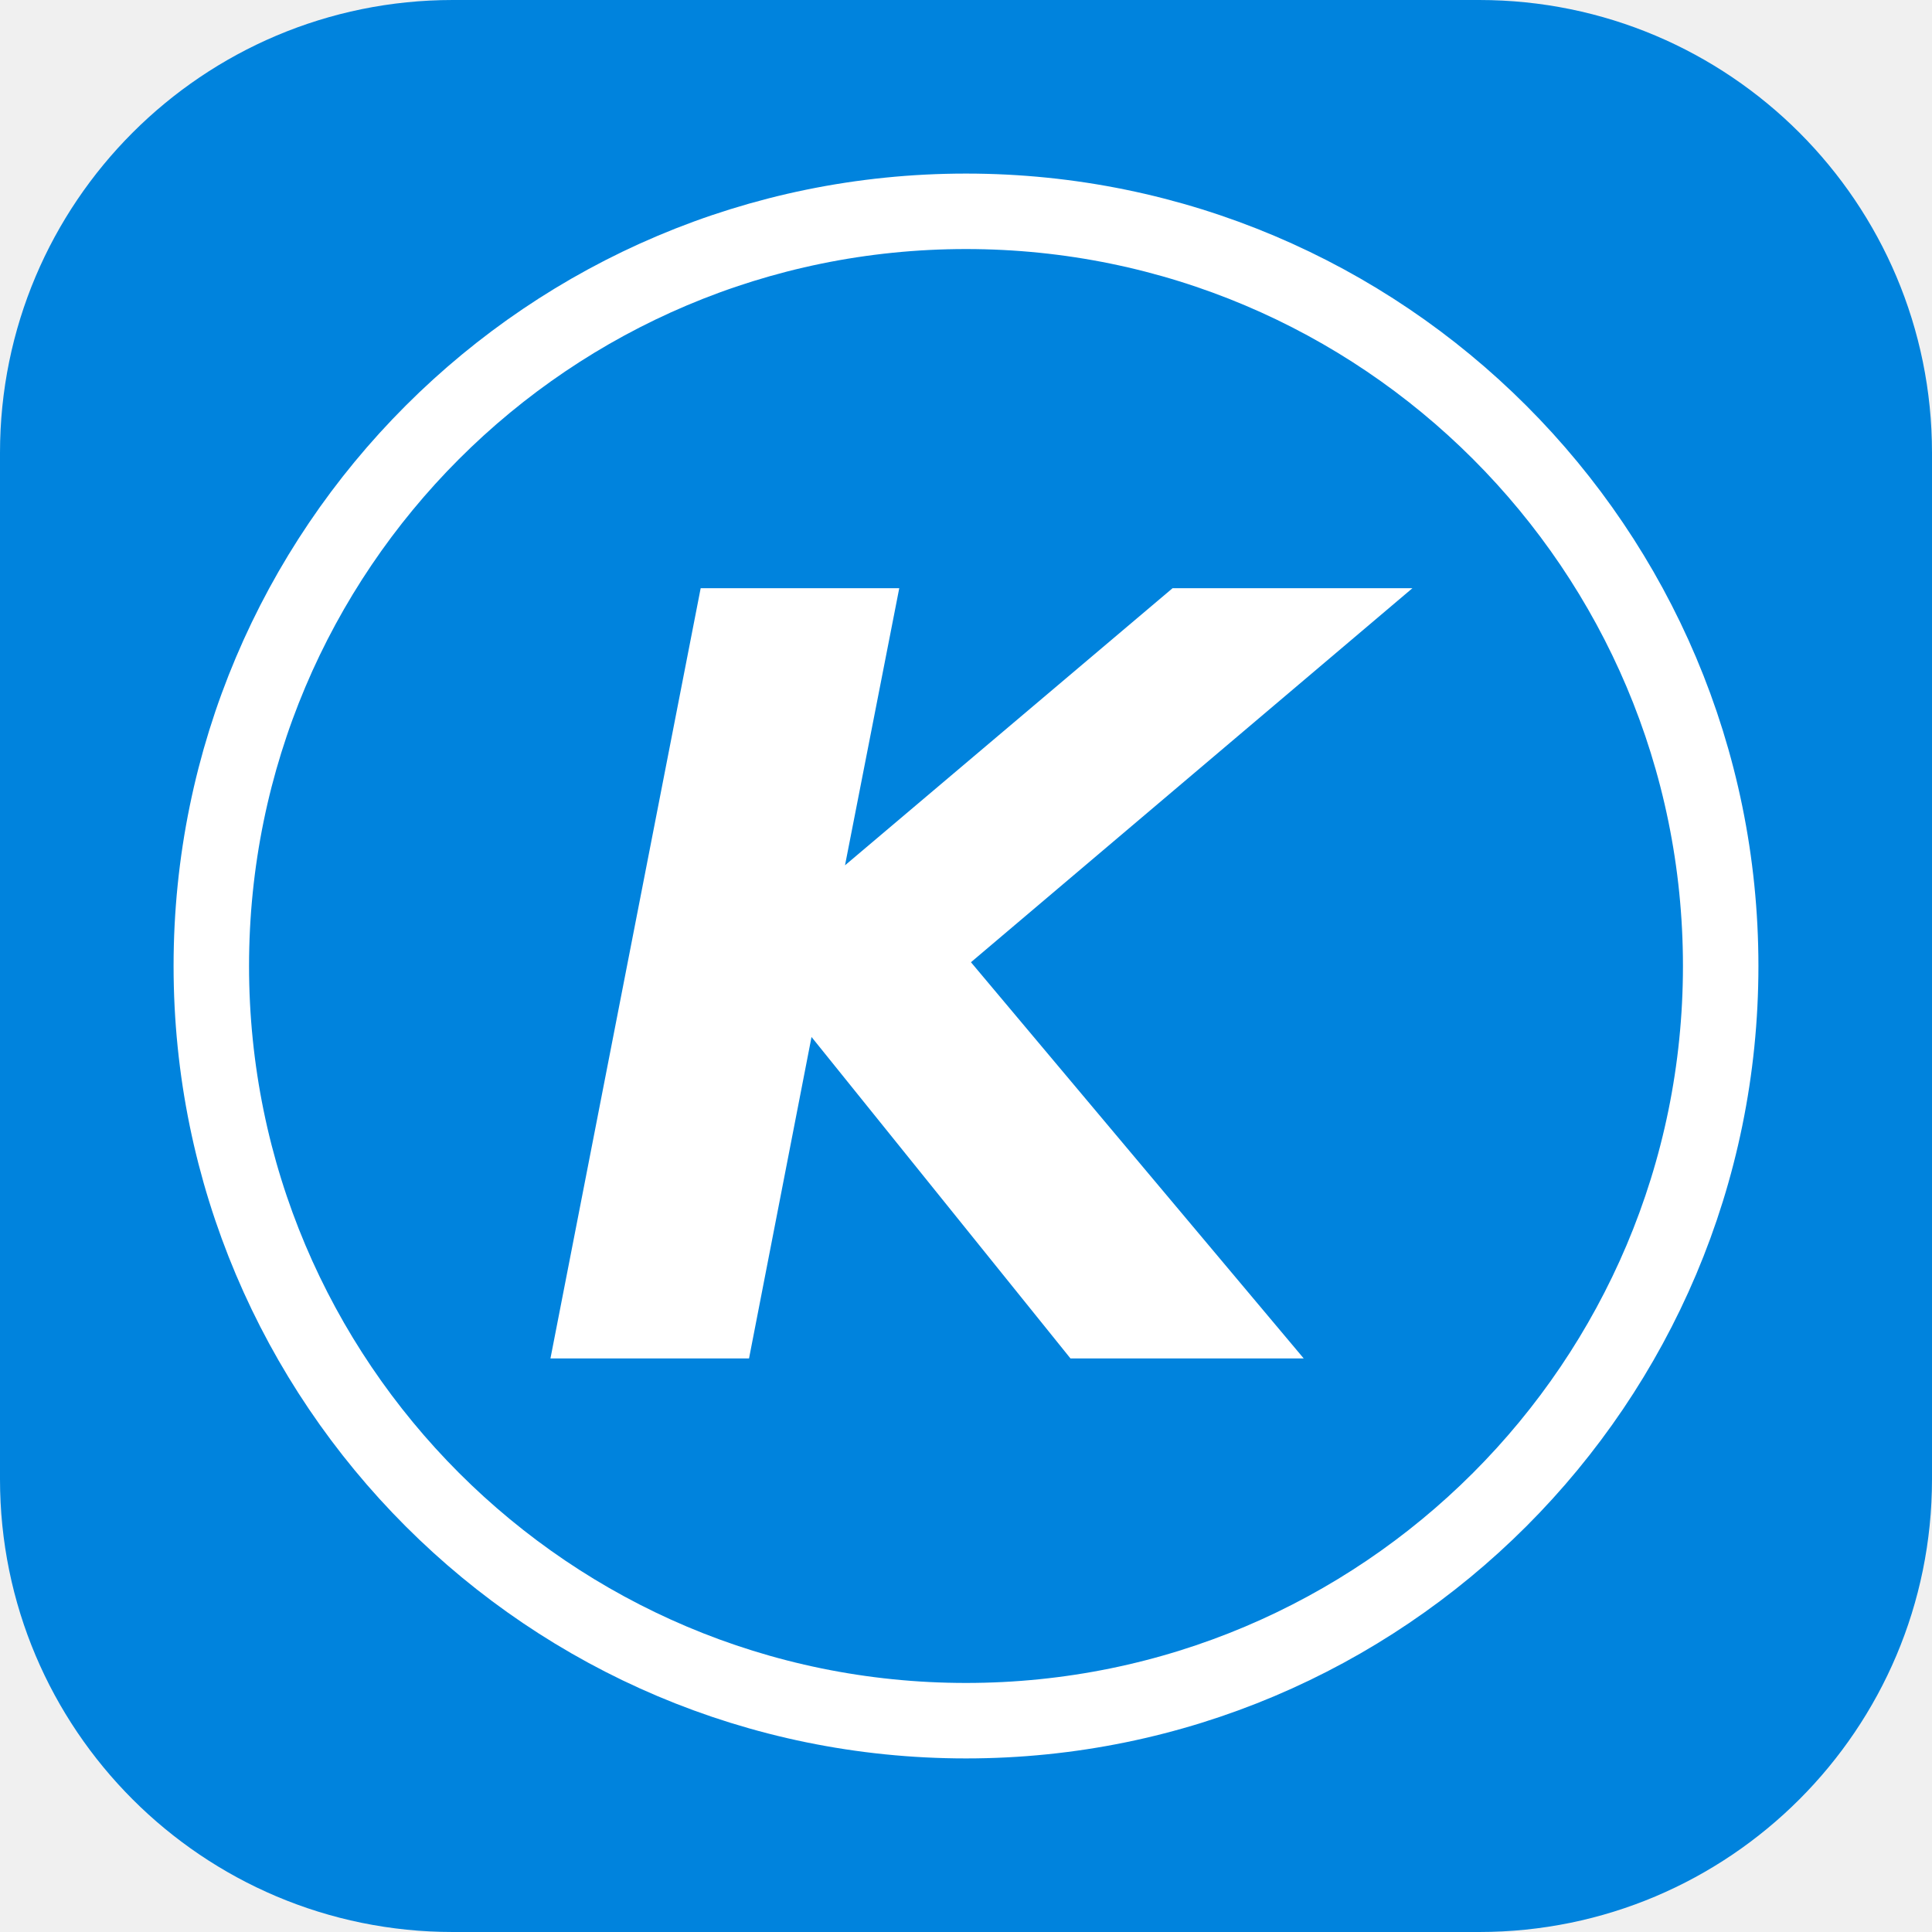
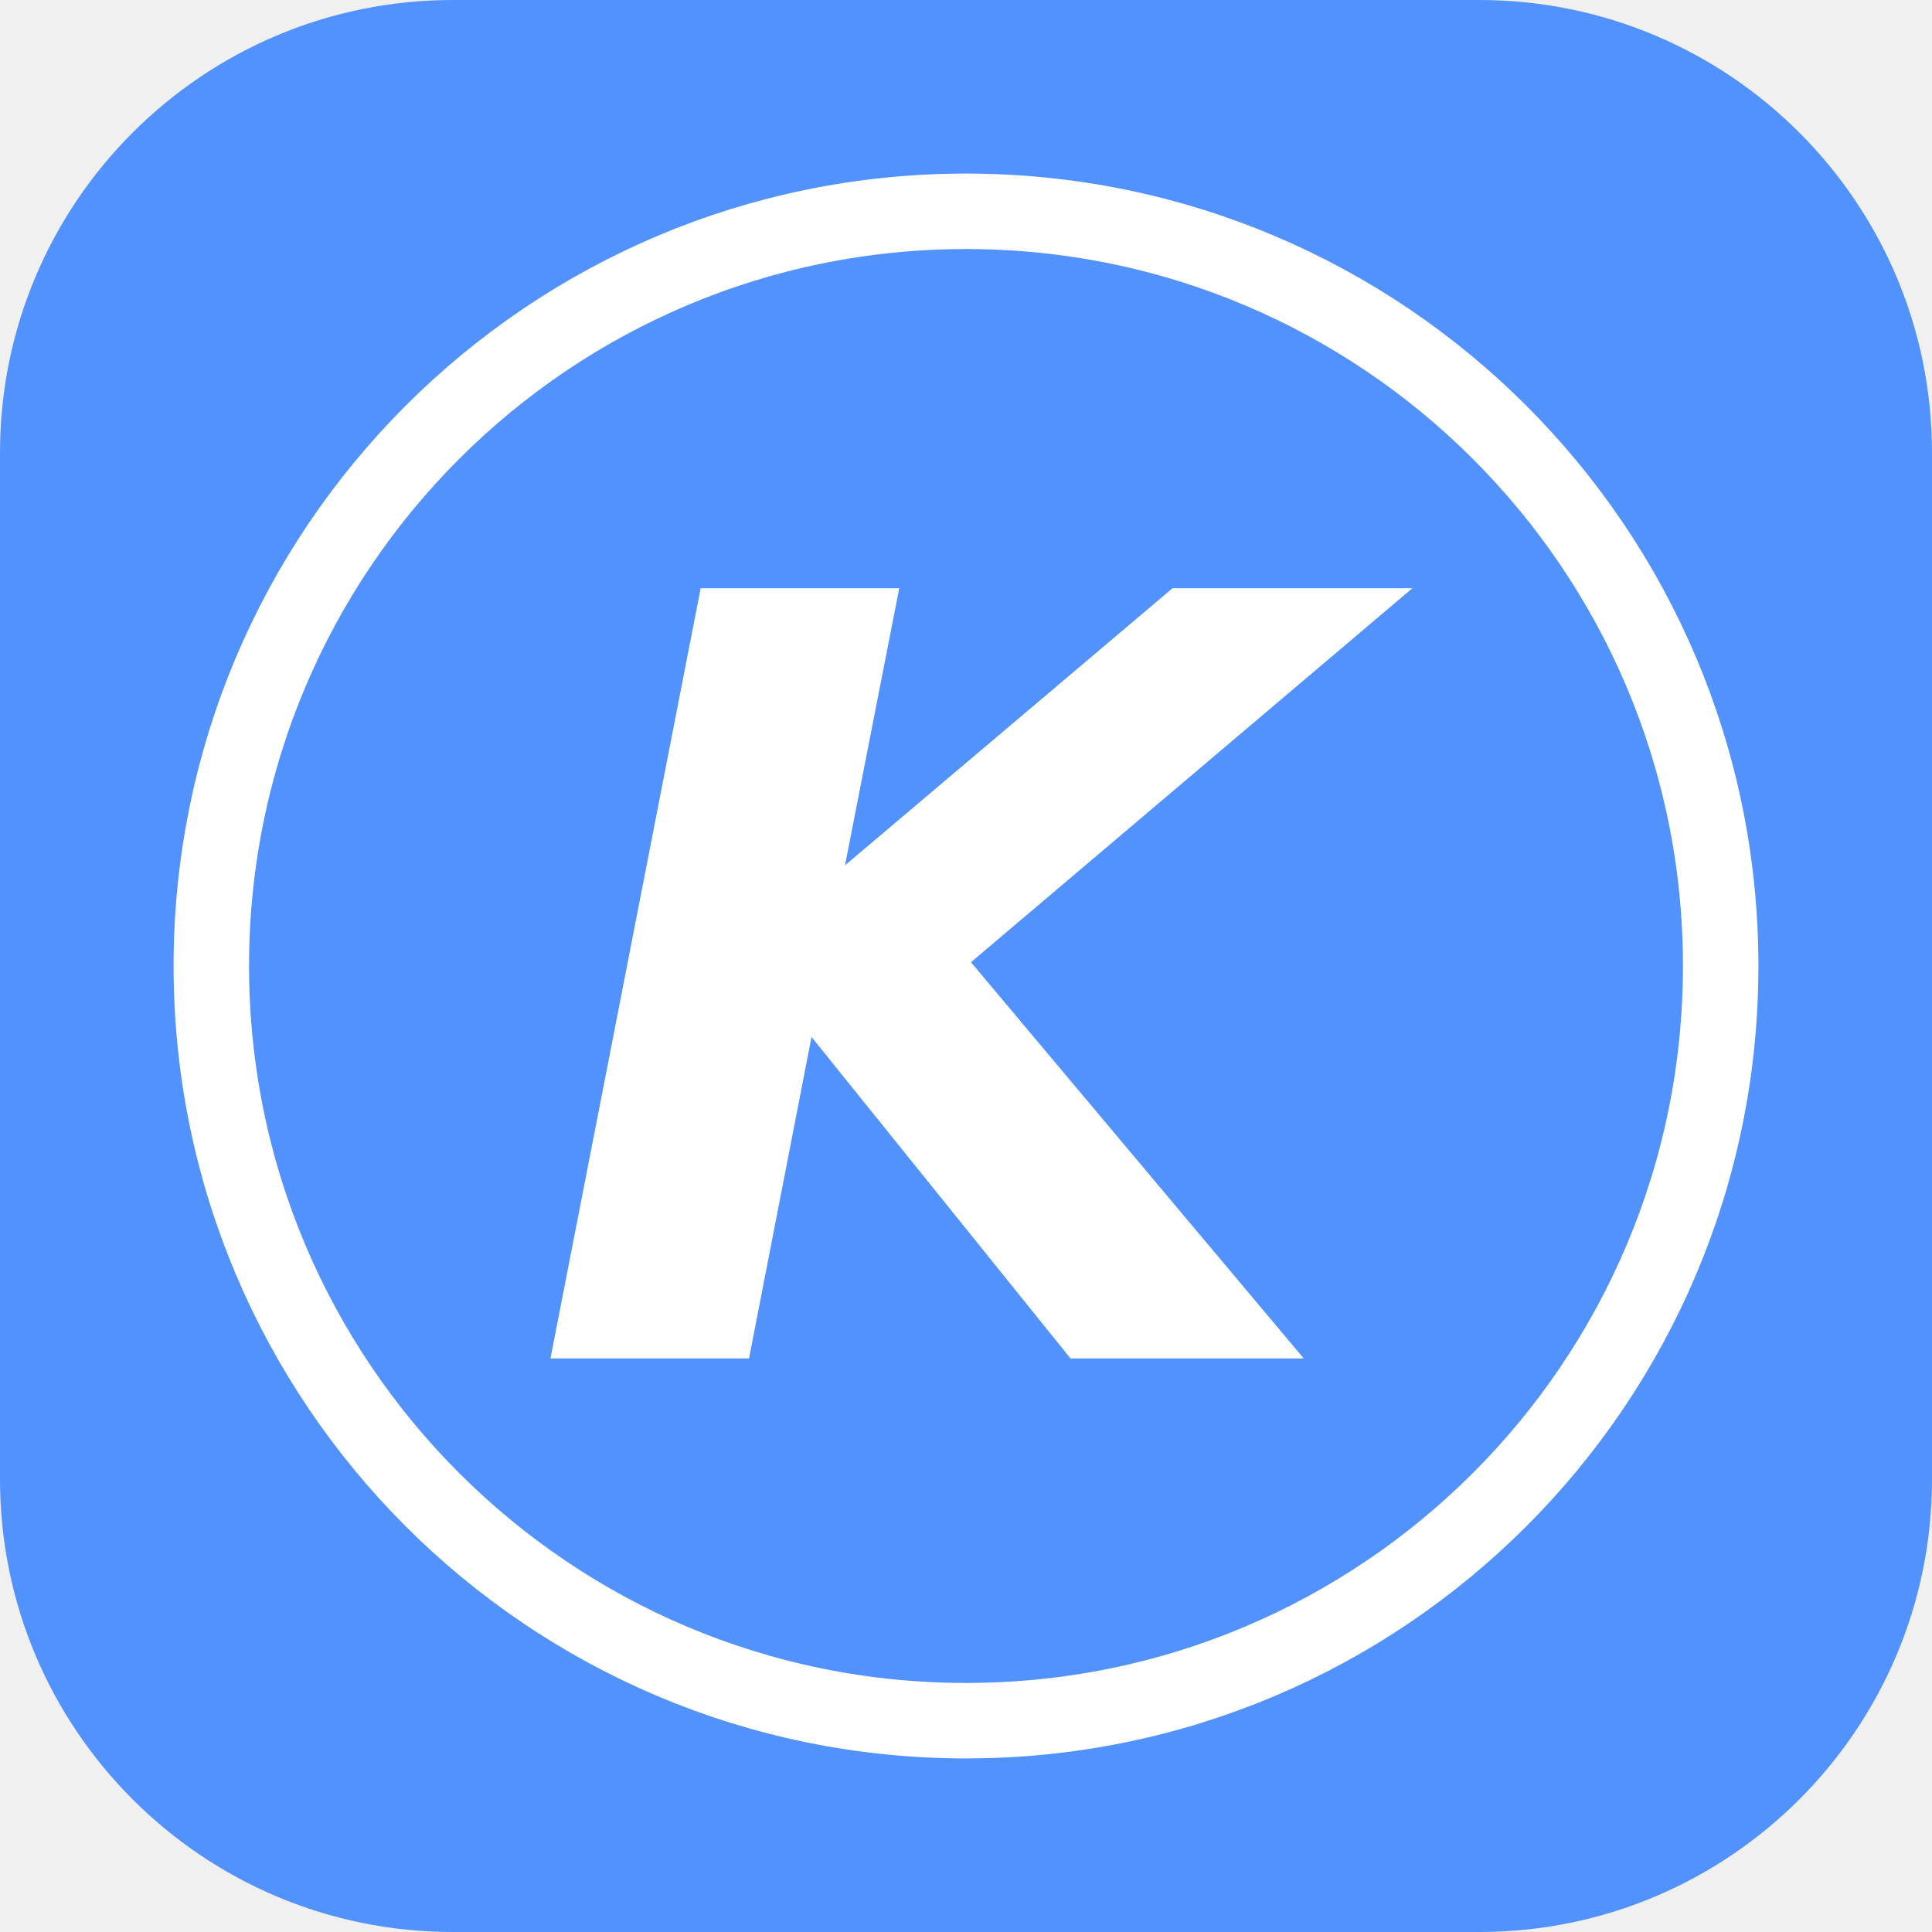
<svg xmlns="http://www.w3.org/2000/svg" width="128" height="128" version="1.1">
-   <rect x="0" y="0" width="128" height="128" rx="30" ry="30" fill="rgb(0,131,221)" stroke-width="0" stroke="rgb(0,0,0)" />
+   <rect x="0" y="0" width="128" height="128" rx="30" ry="30" fill="RGB(82,146,254)" stroke-width="0" stroke="rgb(0,0,0)" />
  <circle cx="64" cy="64" r="50" stroke="white" stroke-width="5" fill="none" />
  <text x="35" y="90" fill="white" font-size="70" font-family="Bitstream Vera Sans">
    <tspan font-weight="bold" font-style="italic" fill="white">K</tspan>
  </text>
</svg>
